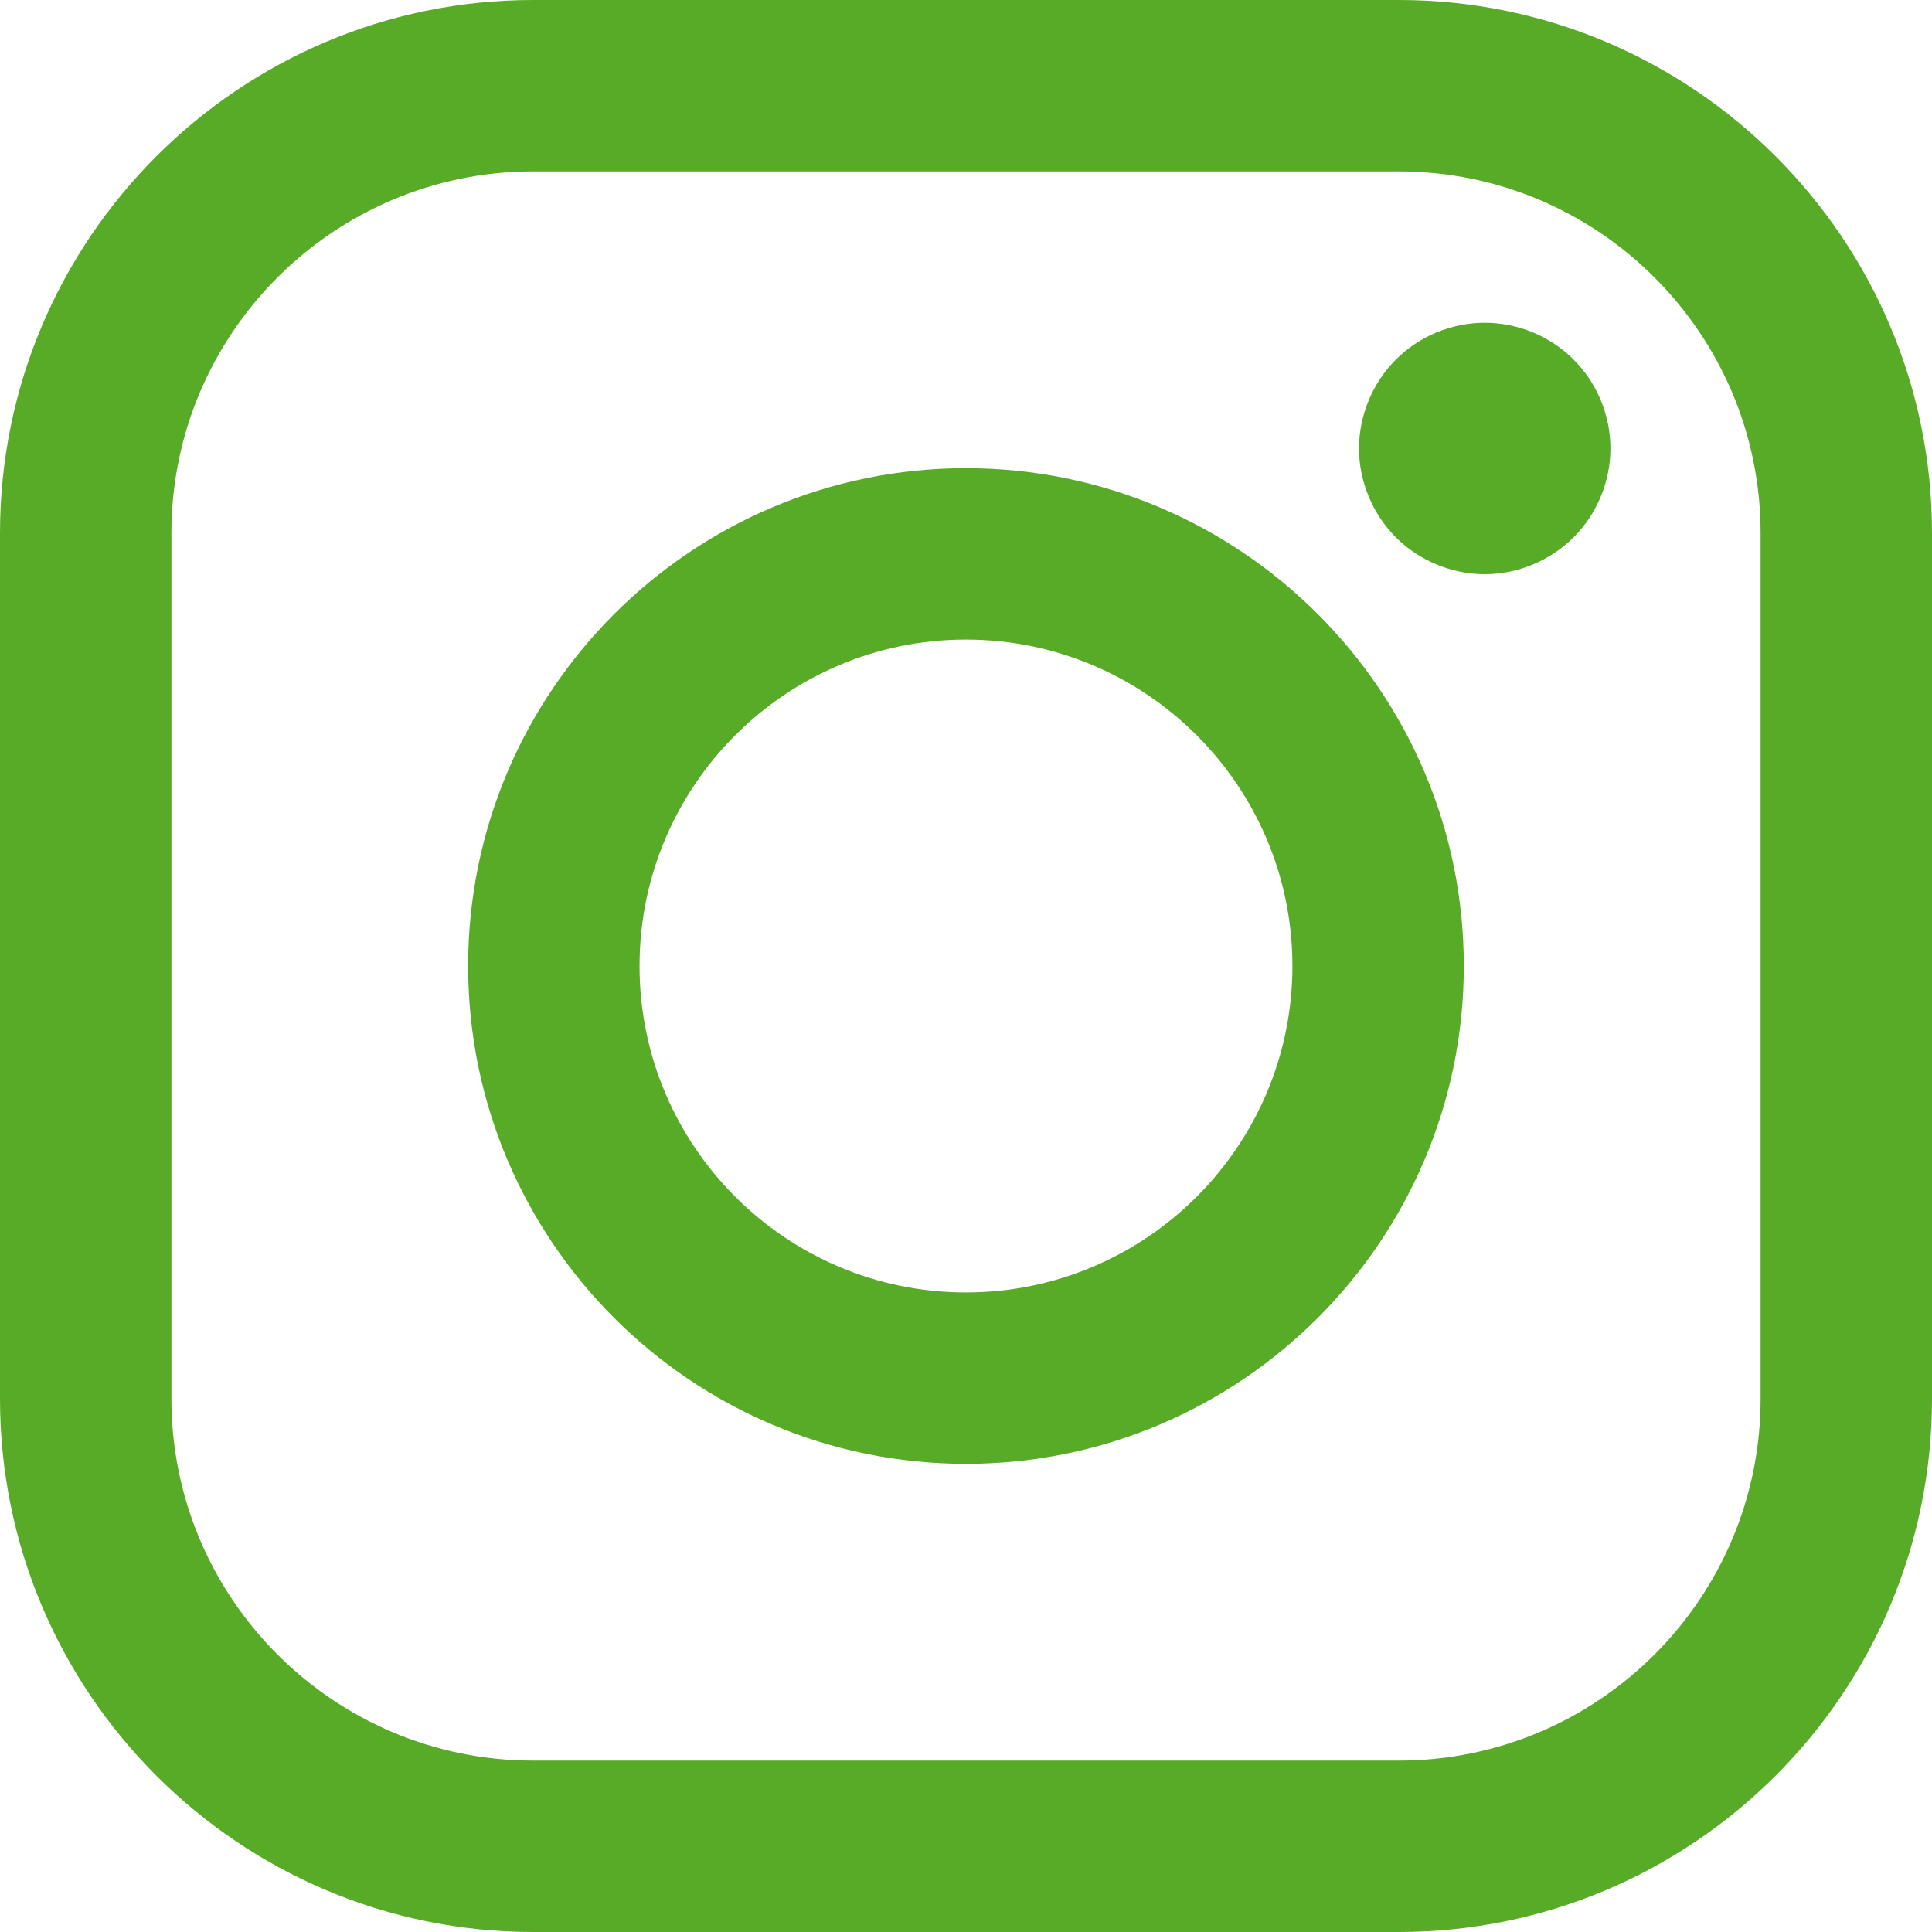
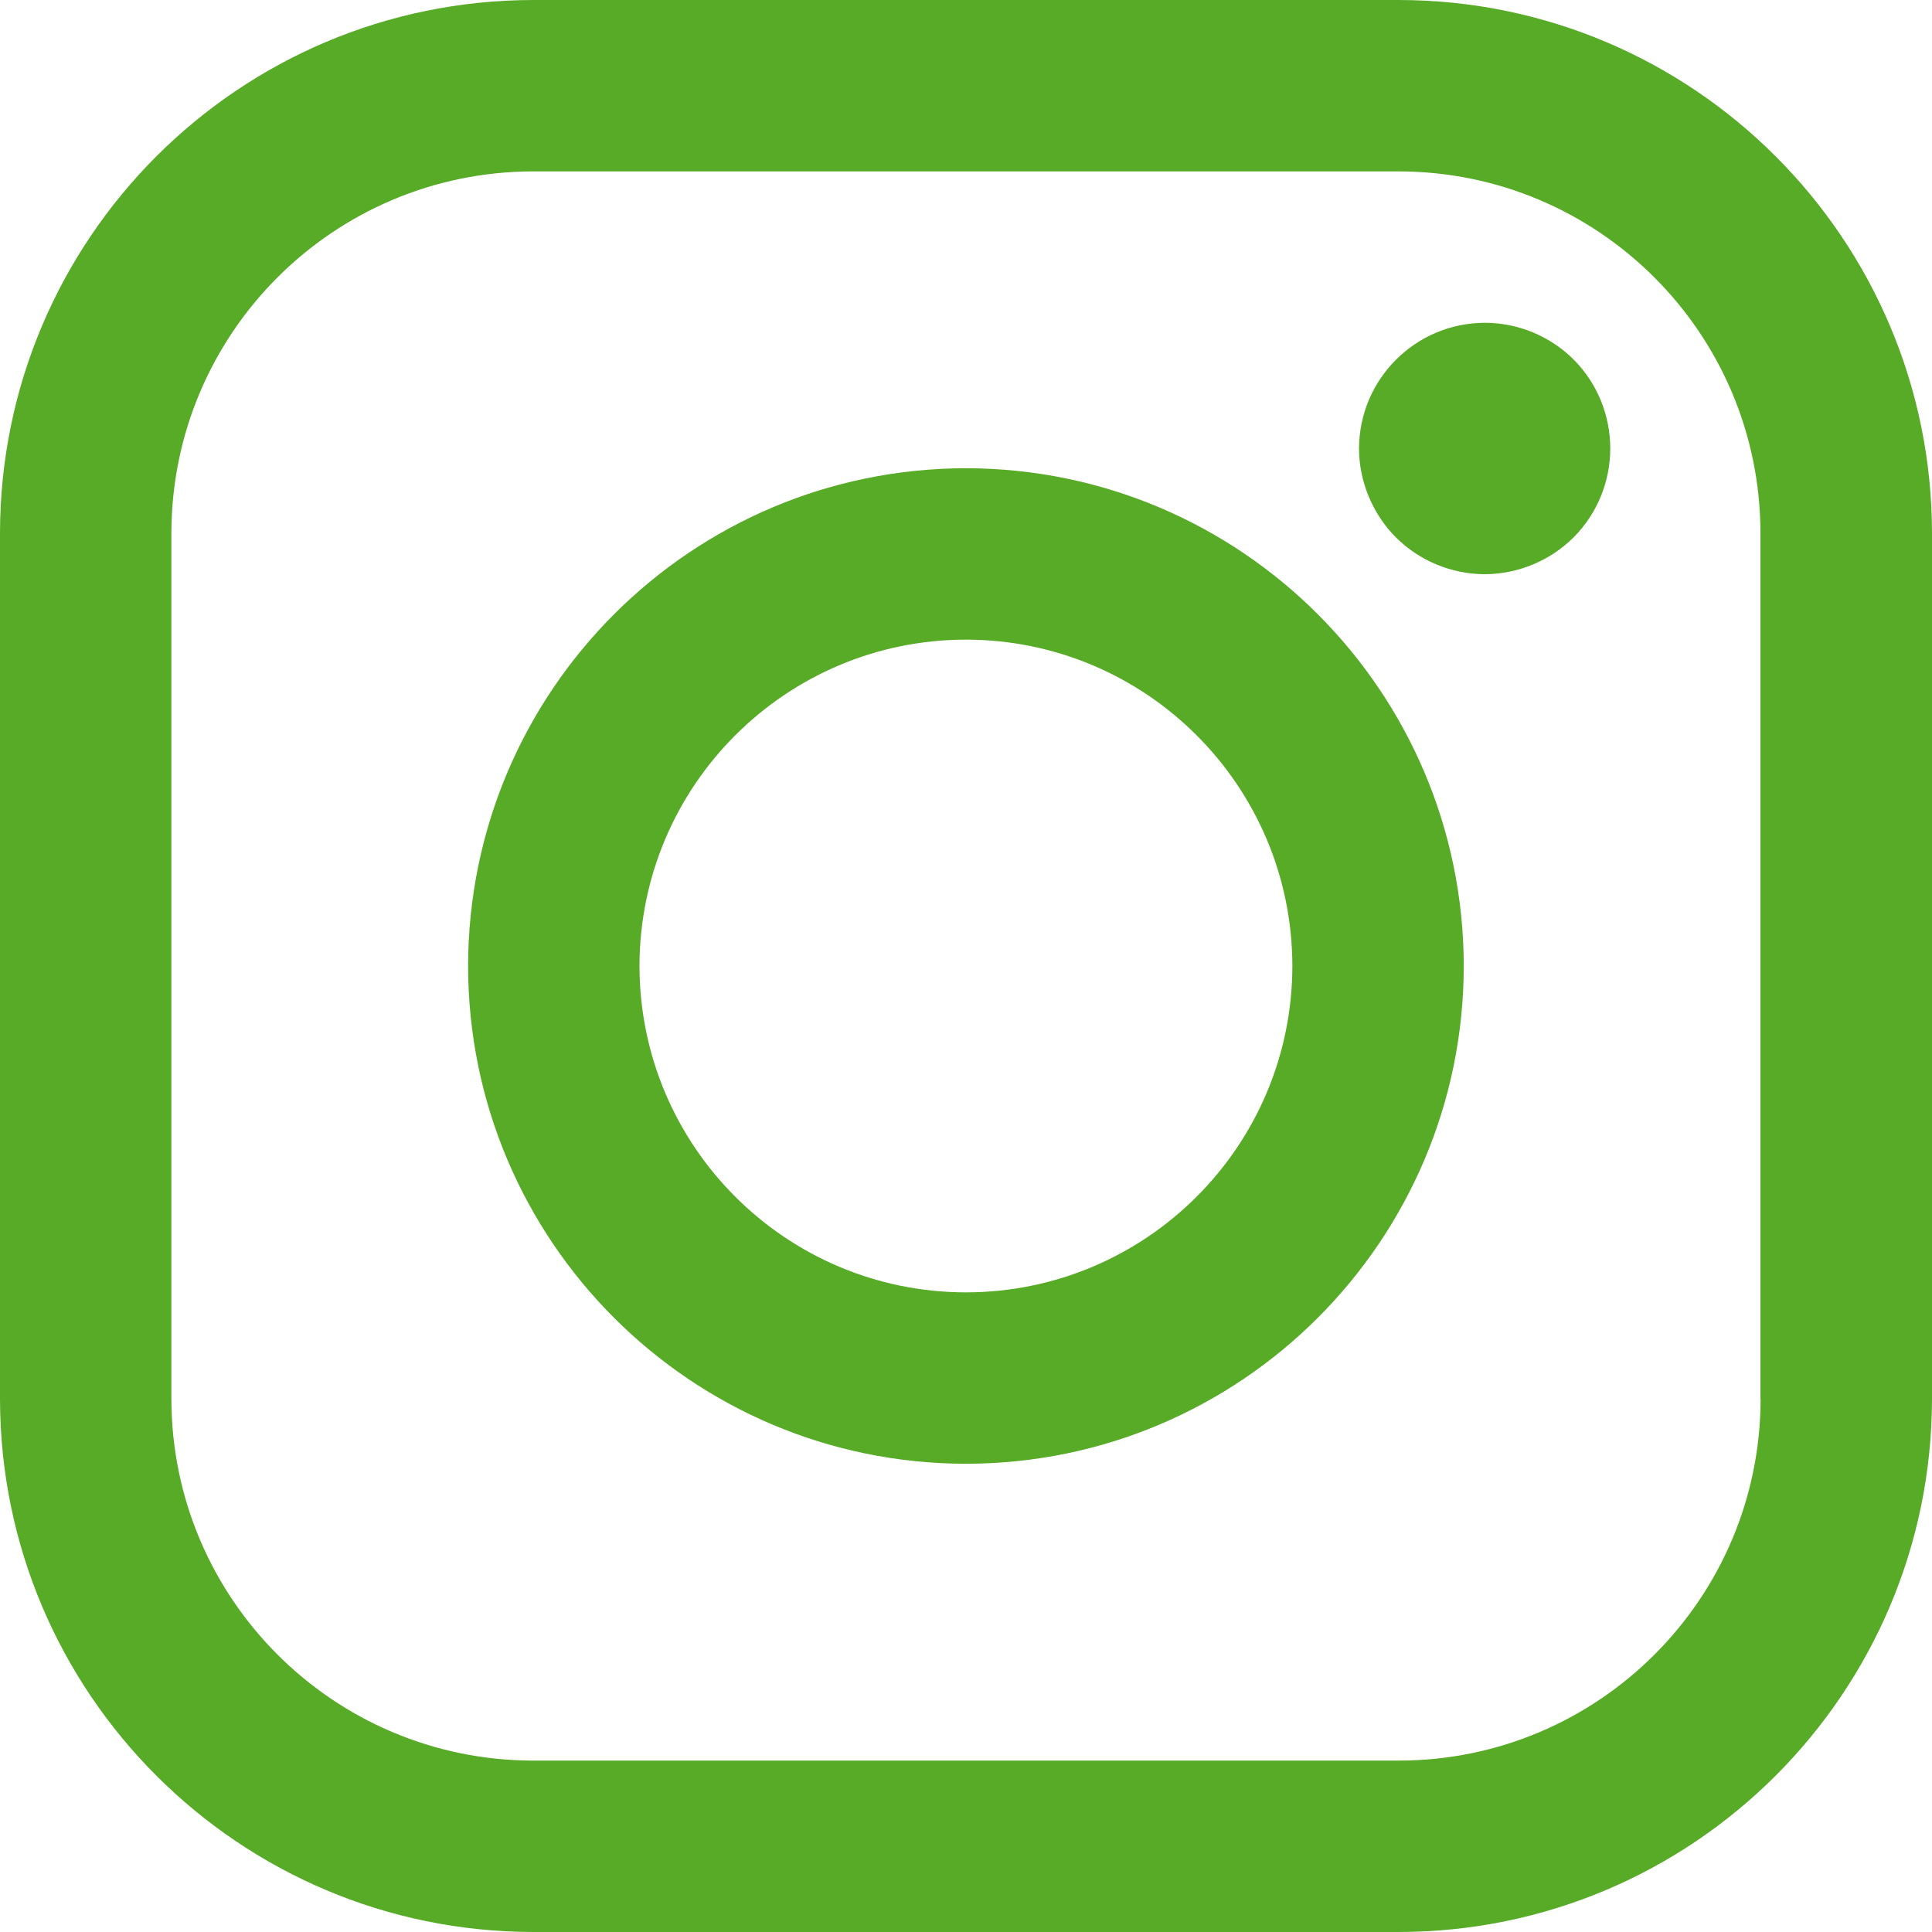
- <svg xmlns="http://www.w3.org/2000/svg" width="14" height="14" viewBox="0 0 14 14" fill="none">
-   <path d="M10.136 0H3.863C1.733 0 0 1.733 0 3.863V10.136C0 12.267 1.733 14 3.863 14H10.136C12.267 14 14 12.267 14 10.136V3.863C14 1.733 12.267 0 10.136 0ZM12.758 10.136C12.758 11.582 11.582 12.758 10.136 12.758H3.863C2.418 12.758 1.242 11.582 1.242 10.136V3.863C1.242 2.418 2.418 1.242 3.863 1.242H10.136C11.582 1.242 12.758 2.418 12.758 3.863V10.136H12.758Z" fill="#57AB27" />
-   <path d="M3.607 1.01086e-07C1.618 1.01086e-07 -1.23831e-07 1.618 -1.23831e-07 3.607C-1.23831e-07 5.597 1.618 7.215 3.607 7.215C5.597 7.215 7.215 5.597 7.215 3.607C7.215 1.618 5.597 1.01086e-07 3.607 1.01086e-07ZM3.607 5.973C2.303 5.973 1.242 4.912 1.242 3.607C1.242 2.303 2.303 1.242 3.607 1.242C4.912 1.242 5.973 2.303 5.973 3.607C5.973 4.912 4.912 5.973 3.607 5.973Z" transform="translate(3.39233 3.39258)" fill="#57AB27" />
-   <path d="M0.911 -4.54888e-08C0.672 -4.54888e-08 0.436 0.097 0.267 0.267C0.098 0.436 -1.97118e-07 0.671 -1.97118e-07 0.911C-1.97118e-07 1.15 0.098 1.385 0.267 1.555C0.436 1.724 0.672 1.822 0.911 1.822C1.151 1.822 1.385 1.724 1.555 1.555C1.725 1.385 1.822 1.15 1.822 0.911C1.822 0.671 1.725 0.436 1.555 0.267C1.386 0.097 1.151 -4.54888e-08 0.911 -4.54888e-08Z" transform="translate(9.8479 2.33887)" fill="#57AB27" />
+ <svg xmlns="http://www.w3.org/2000/svg" width="14" height="14" fill="none">
+   <path d="M10.136 0H3.863A3.868 3.868 0 0 0 0 3.863v6.273A3.868 3.868 0 0 0 3.863 14h6.273A3.868 3.868 0 0 0 14 10.136V3.864A3.868 3.868 0 0 0 10.136 0zm2.622 10.136a2.624 2.624 0 0 1-2.621 2.622H3.862a2.624 2.624 0 0 1-2.62-2.621V3.862a2.624 2.624 0 0 1 2.62-2.62h6.273a2.624 2.624 0 0 1 2.622 2.62v6.273z" fill="#57AB27" />
+   <path d="M7 3.393A3.612 3.612 0 0 0 3.392 7 3.611 3.611 0 0 0 7 10.607 3.611 3.611 0 0 0 10.607 7 3.612 3.612 0 0 0 7 3.393zm0 5.972A2.368 2.368 0 0 1 4.634 7 2.368 2.368 0 0 1 7 4.635 2.368 2.368 0 0 1 9.365 7 2.368 2.368 0 0 1 7 9.365zm3.759-7.026a.914.914 0 0 0-.911.91c0 .24.098.475.267.645a.918.918 0 0 0 .644.267.92.92 0 0 0 .644-.267.915.915 0 0 0 0-1.289.915.915 0 0 0-.644-.266z" fill="#57AB27" />
</svg>
